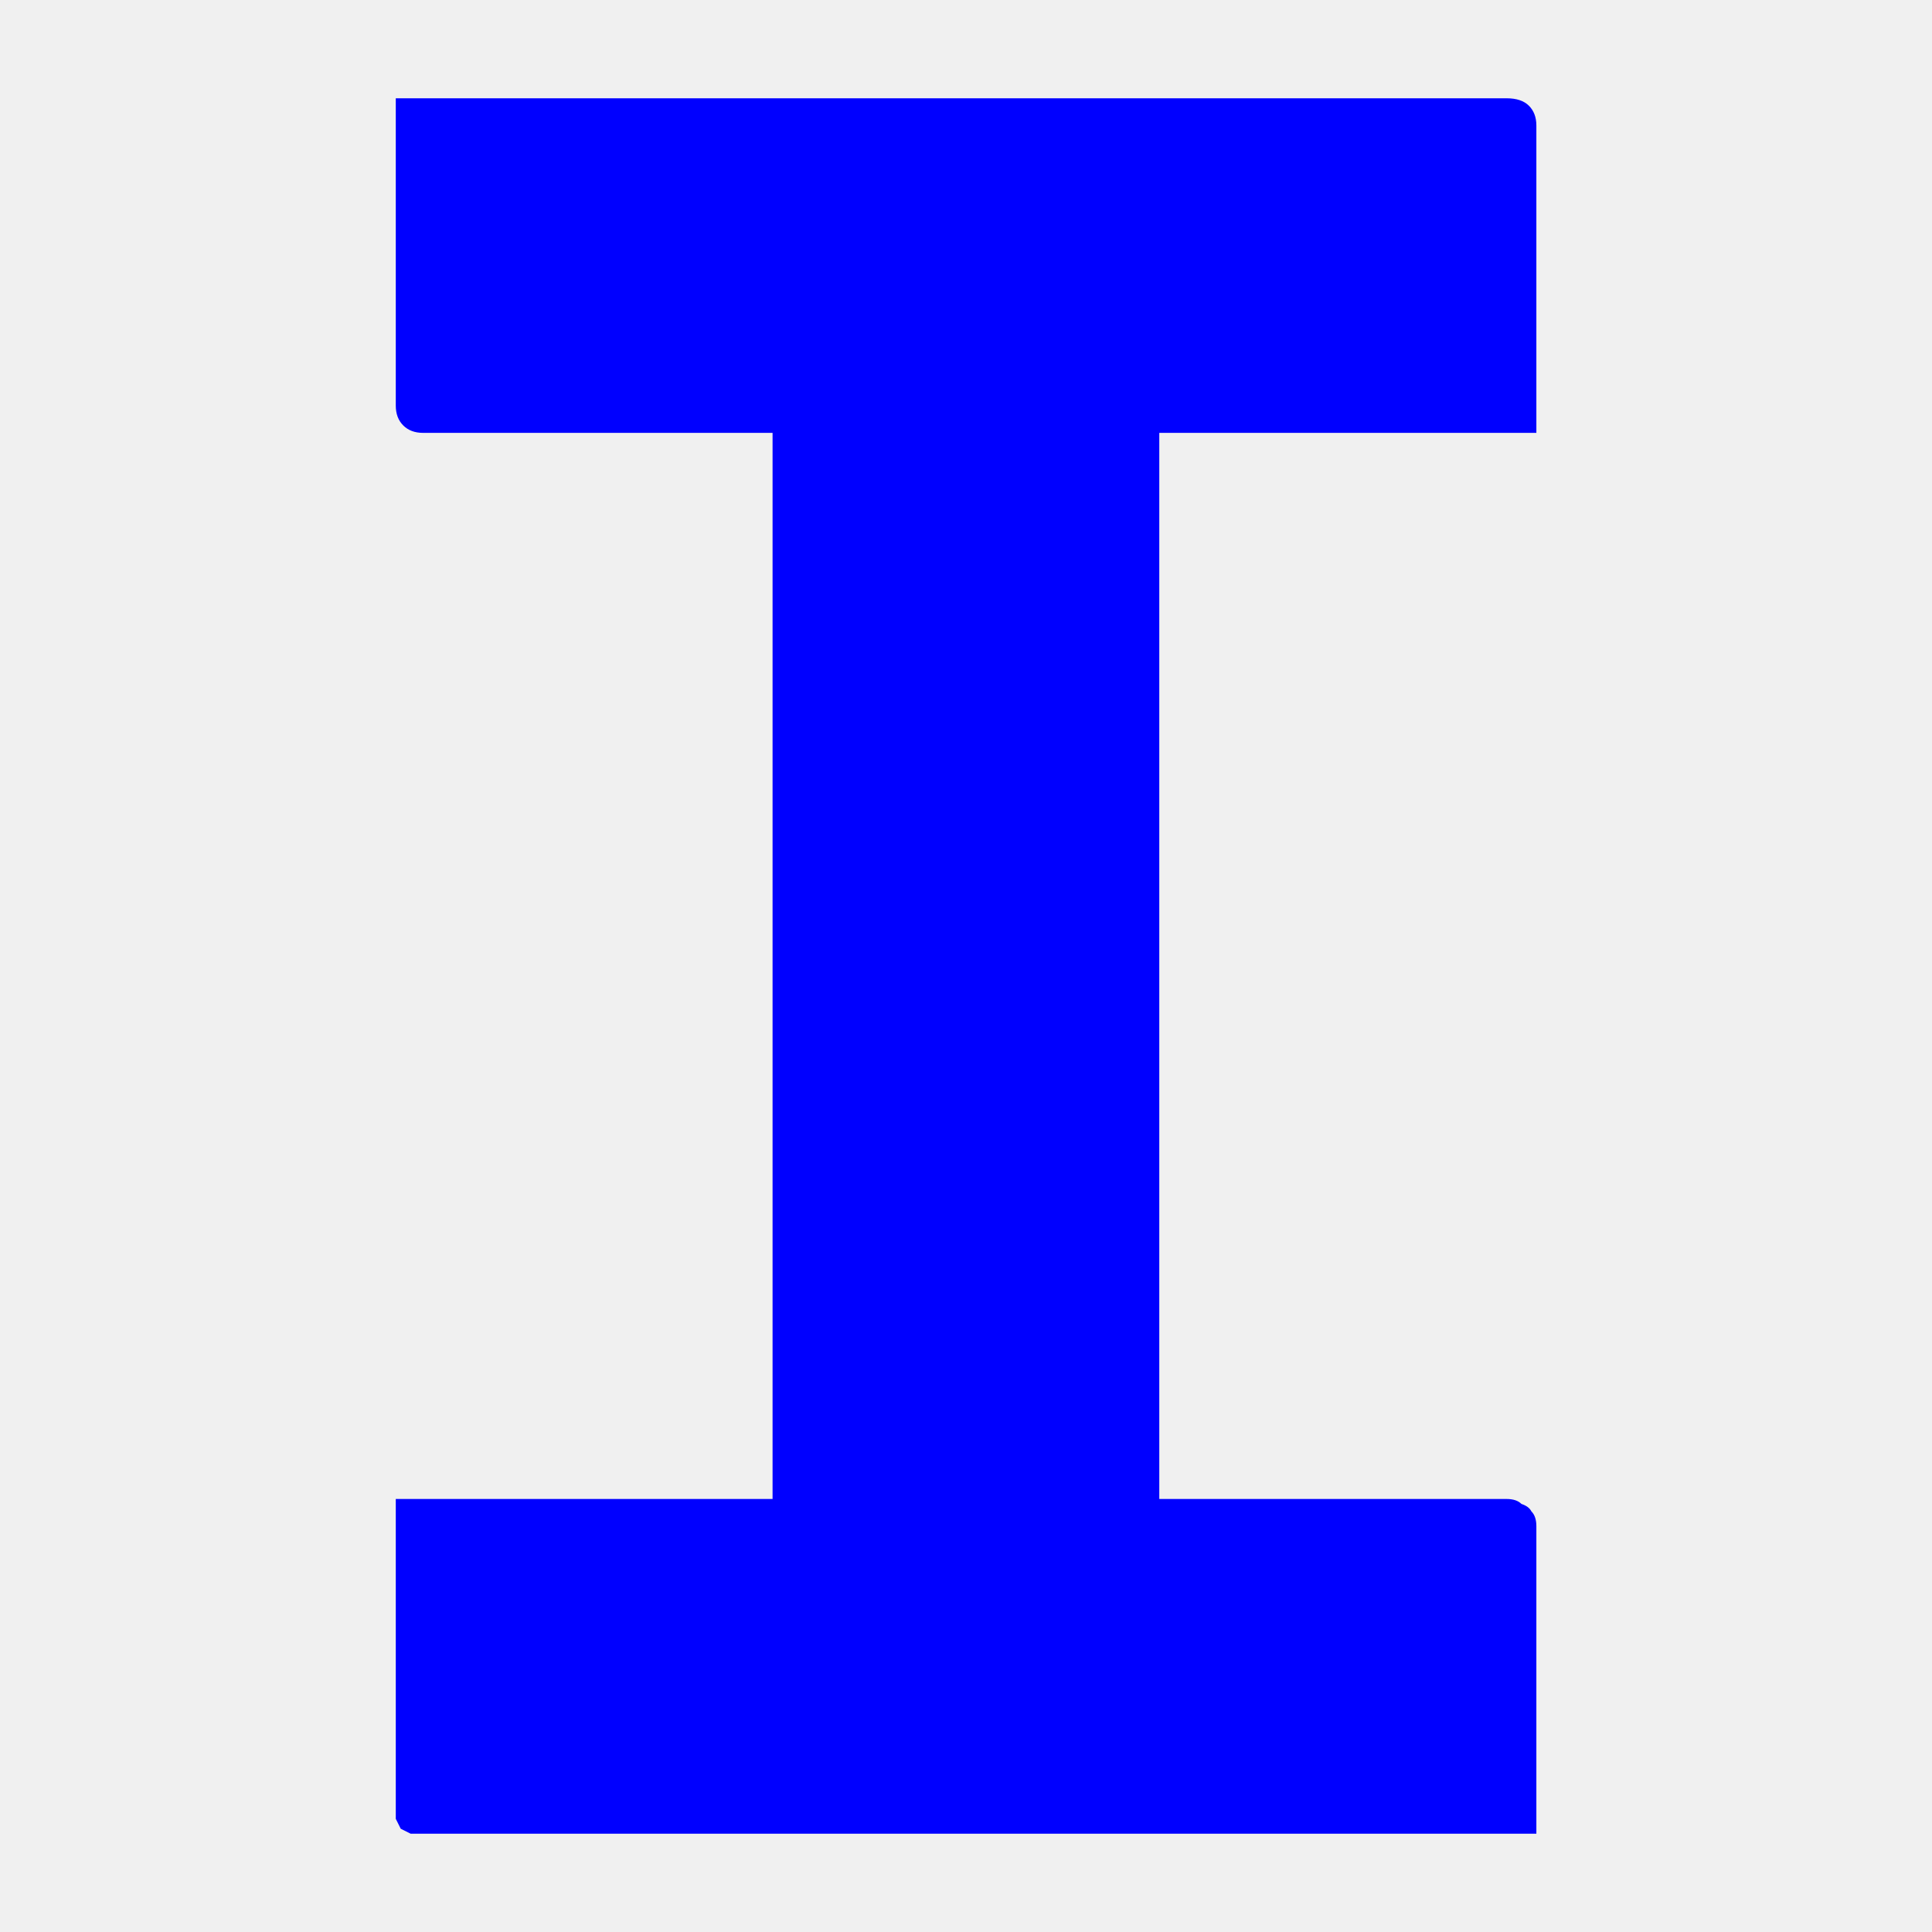
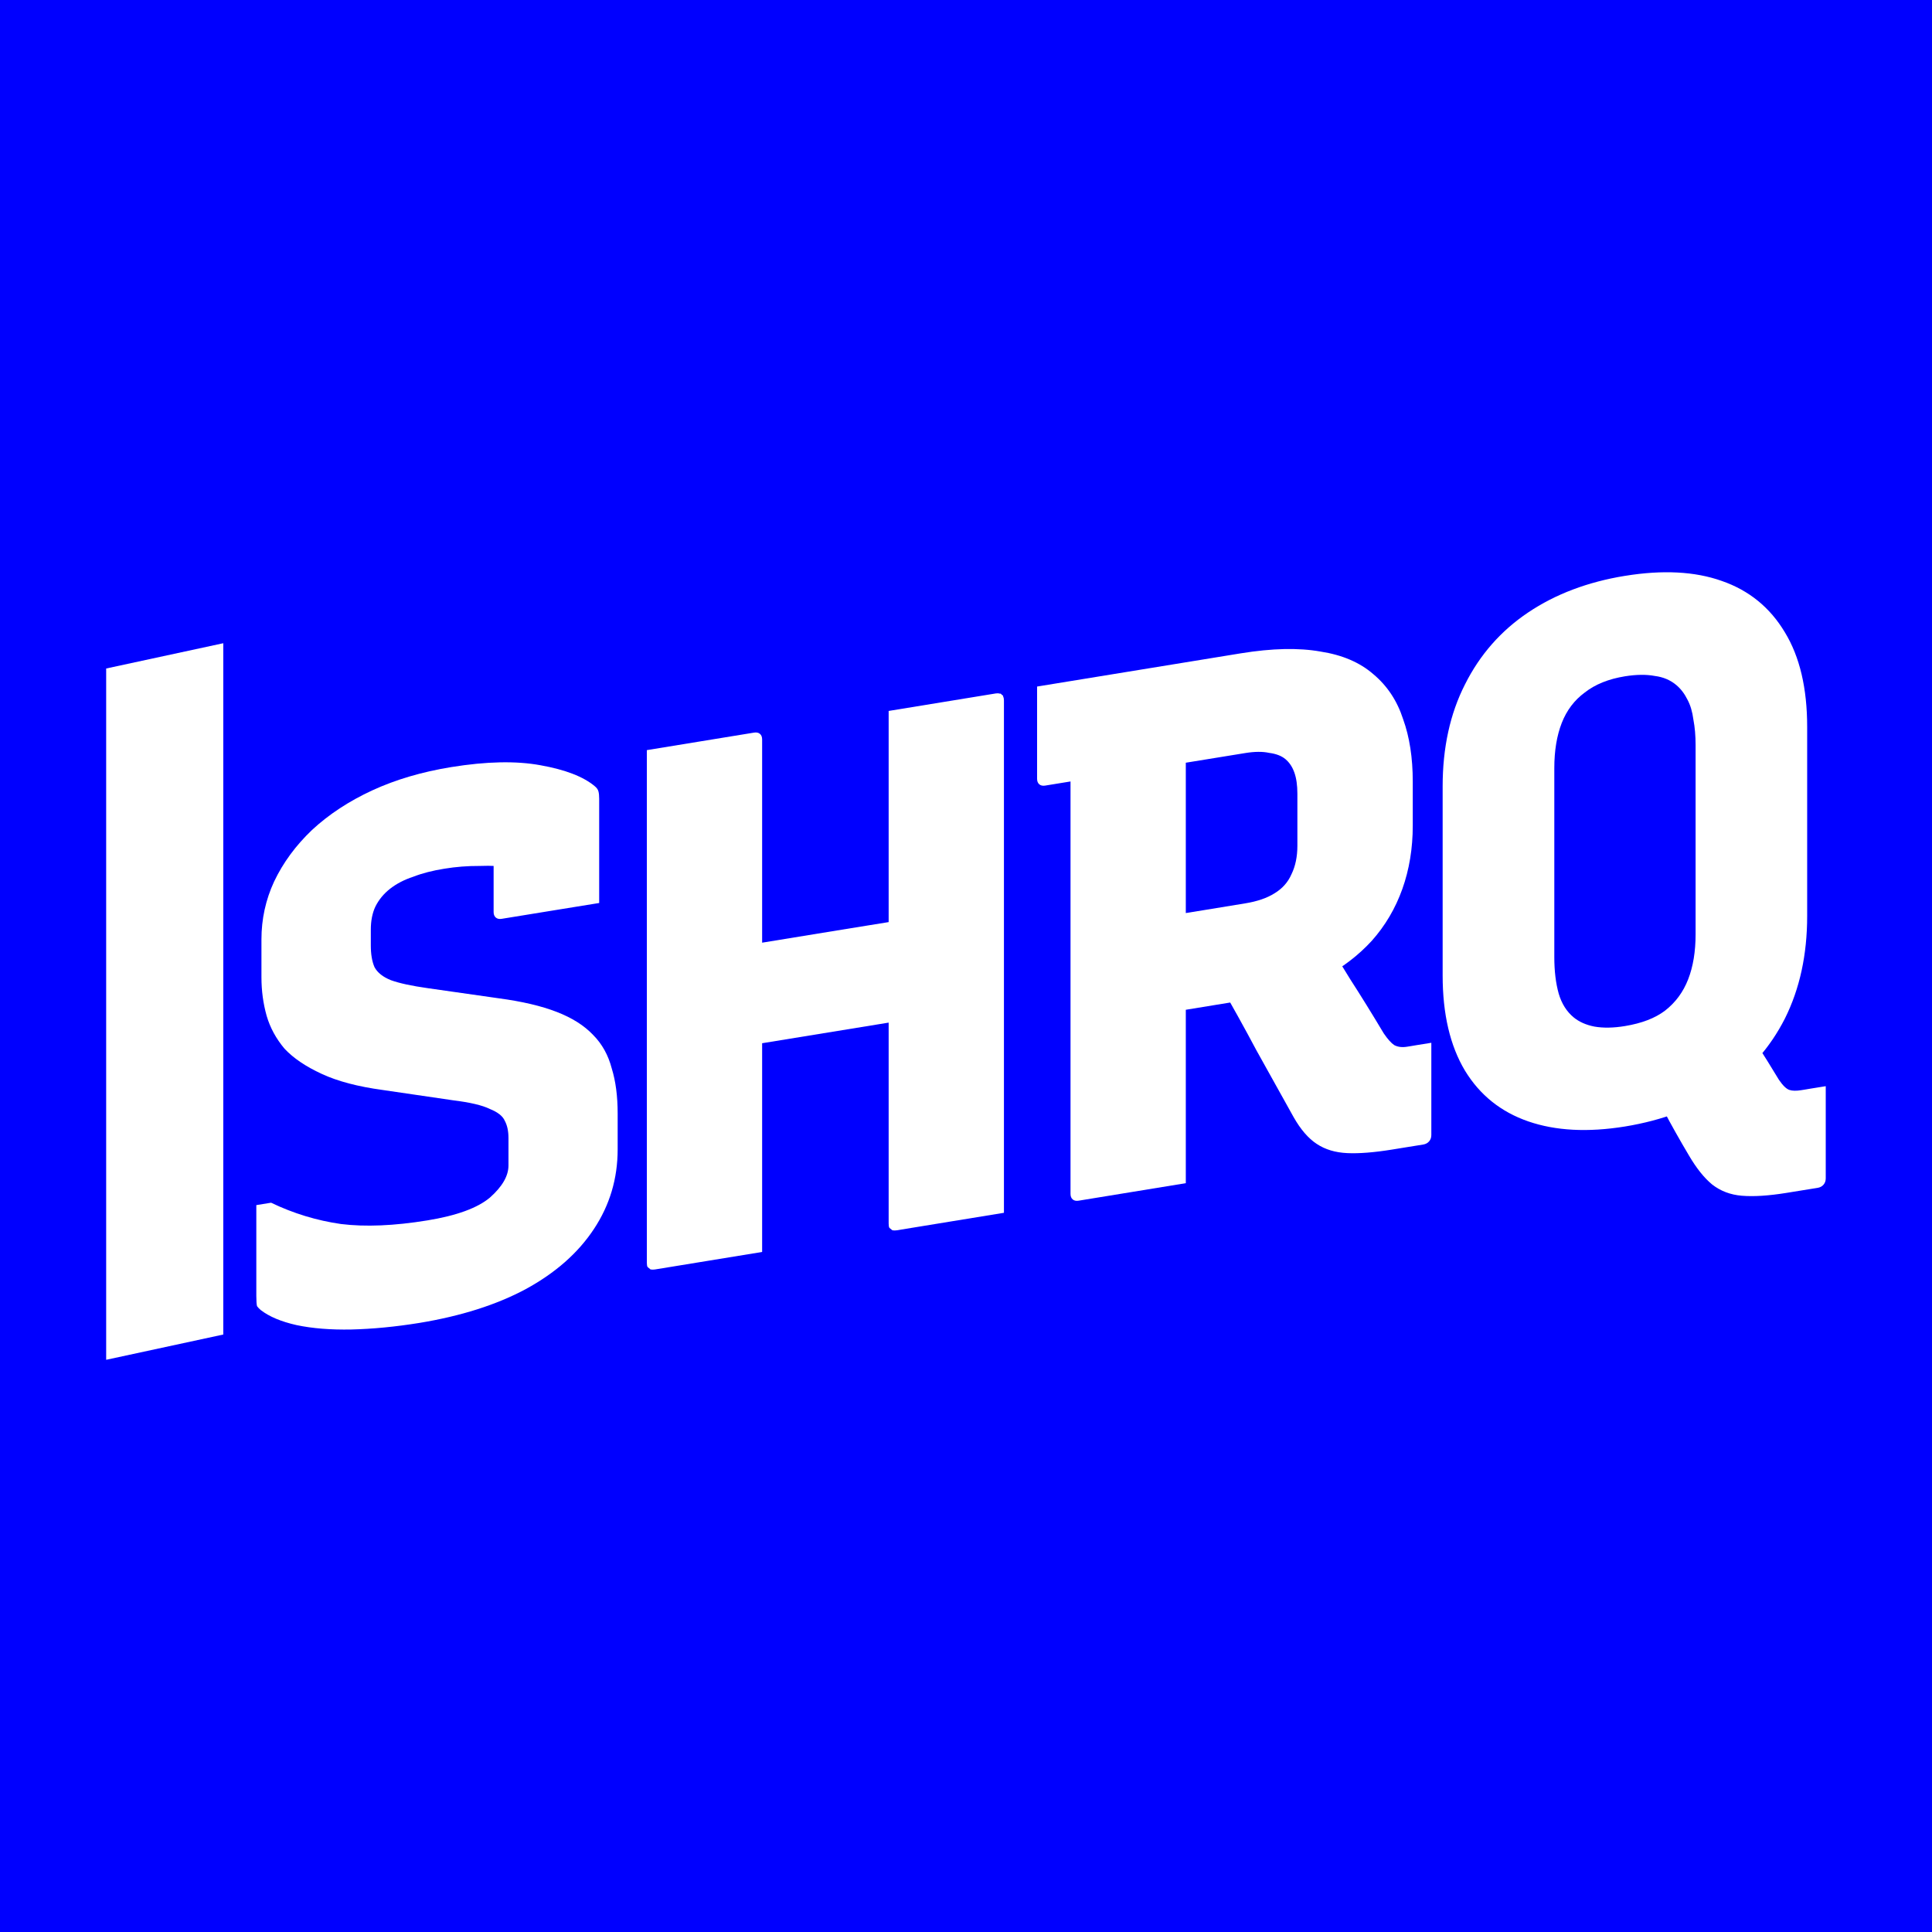
<svg xmlns="http://www.w3.org/2000/svg" width="50" height="50" viewBox="0 0 13.229 13.229" version="1.1" id="svg22">
  <defs id="defs19" />
+   <g id="layer2">
+     <rect style="fill:#0000ff;stroke-width:0.262;fill-opacity:1" id="rect903" width="13.229" height="13.229" x="-1.5894572e-07" y="-1.5894572e-07" />
+   </g>
  <g id="layer1">
-     <path d="M 7.939,11.113 H 5.223 L 5.29,10.332 q 0,-0.272 0,-0.628 0,-0.357 0,-0.628 0,-0.866 0,-1.732 0,-0.866 0,-1.732 0,-0.883 0,-1.749 0,-0.883 0,-1.749 h 2.716 l -0.068,0.781 q 0,0.272 0,0.628 0,0.34 0,0.628 0,0.866 0,1.749 0,0.866 0,1.749 0,0.866 0,1.732 0,0.866 0,1.732 z m 2.58,1.443 H 2.897 q -0.051,0 -0.085,0 -0.034,-0.017 -0.068,-0.034 -0.017,-0.034 -0.034,-0.068 0,-0.034 0,-0.085 0,-0.373 0,-0.713 0,-0.34 0,-0.679 0,-0.34 0,-0.713 h 7.606 q 0.068,0 0.102,0.034 0.051,0.017 0.068,0.051 0.034,0.034 0.034,0.102 0,0.373 0,0.713 0,0.34 0,0.679 0,0.34 0,0.713 z M 2.71,0.673 h 7.606 q 0.102,0 0.153,0.051 0.051,0.051 0.051,0.136 0,0.289 0,0.543 0,0.255 0,0.509 0,0.255 0,0.509 0,0.255 0,0.543 H 2.897 q -0.085,0 -0.136,-0.051 -0.051,-0.051 -0.051,-0.136 0,-0.289 0,-0.543 0,-0.255 0,-0.509 0,-0.255 0,-0.509 0,-0.272 3e-7,-0.543 z" id="path9" style="stroke-width:0.594;fill:#0000ff" />
+     <g id="g11807" transform="matrix(0.6053917,0,0,0.6053917,-1.304553,3.39283)" style="fill:#ffffff">
+       <path d="m 21.771,5.79 q 0.143,0.221 0.252,0.413 0.118,0.183 0.252,0.405 0.067,0.098 0.118,0.115 0.05,0.017 0.135,0.003 0.034,-0.005 0.05,-0.008 0.025,-0.004 0.059,-0.01 l 0.168,-0.027 q 0,0.286 0,0.513 0,0.236 0,0.53 0,0.042 -0.025,0.071 -0.025,0.029 -0.067,0.036 -0.059,0.01 -0.168,0.027 -0.101,0.016 -0.185,0.03 -0.303,0.049 -0.505,0.032 Q 21.662,7.904 21.519,7.792 21.384,7.68 21.258,7.465 21.098,7.196 20.972,6.956 20.846,6.716 20.686,6.447 Z M 20.534,0.909 q 0.64,-0.104 1.094,0.057 0.463,0.16 0.715,0.582 0.252,0.413 0.252,1.07 v 2.138 q 0,0.656 -0.252,1.16 Q 22.091,6.412 21.628,6.723 21.174,7.032 20.534,7.137 19.903,7.239 19.44,7.079 18.977,6.919 18.725,6.506 18.472,6.084 18.472,5.428 v -2.138 q 0,-0.656 0.252,-1.152 0.252,-0.504 0.715,-0.815 0.463,-0.311 1.094,-0.414 z M 19.735,5.222 q 0,0.236 0.05,0.413 0.05,0.169 0.168,0.267 0.093,0.077 0.236,0.105 0.151,0.026 0.345,-0.006 0.286,-0.047 0.454,-0.175 0.177,-0.138 0.261,-0.354 0.084,-0.216 0.084,-0.51 V 2.824 q 0,-0.16 -0.025,-0.29 -0.017,-0.132 -0.067,-0.225 -0.05,-0.101 -0.126,-0.165 -0.101,-0.085 -0.244,-0.103 -0.143,-0.027 -0.337,0.004 -0.278,0.045 -0.454,0.183 -0.177,0.13 -0.261,0.345 -0.084,0.216 -0.084,0.51 z" id="path9021" style="fill:#ffffff;stroke-width:0.87" />
+       <path d="m 17.048,4.86 q 0.21,0.336 0.379,0.612 0.177,0.274 0.379,0.612 0.067,0.098 0.118,0.132 0.059,0.032 0.143,0.019 0.034,-0.005 0.05,-0.008 0.025,-0.004 0.059,-0.01 l 0.168,-0.027 q 0,0.286 0,0.522 0,0.236 0,0.522 0,0.042 -0.025,0.071 -0.025,0.029 -0.067,0.036 -0.059,0.01 -0.168,0.027 -0.101,0.016 -0.185,0.03 -0.303,0.049 -0.505,0.04 Q 17.191,7.429 17.048,7.334 16.905,7.24 16.787,7.032 16.577,6.654 16.366,6.276 16.164,5.896 15.946,5.519 Z M 13.884,2.161 q 0.572,-0.093 1.153,-0.188 0.581,-0.095 1.153,-0.188 0.53,-0.086 0.9,-0.02 0.37,0.057 0.598,0.256 0.236,0.197 0.337,0.509 0.109,0.302 0.109,0.706 v 0.497 q 0,0.387 -0.118,0.718 Q 17.898,4.781 17.671,5.036 17.444,5.284 17.124,5.454 16.804,5.615 16.4,5.681 16.164,5.719 15.92,5.759 15.685,5.798 15.449,5.836 L 15.356,5.893 V 4.757 q 0.219,-0.036 0.438,-0.071 0.227,-0.037 0.446,-0.073 0.202,-0.033 0.328,-0.112 0.135,-0.081 0.194,-0.217 0.067,-0.137 0.067,-0.322 v -0.589 q 0,-0.143 -0.034,-0.239 -0.034,-0.096 -0.101,-0.152 -0.067,-0.056 -0.185,-0.071 -0.109,-0.024 -0.269,0.002 -0.37,0.06 -0.757,0.123 -0.379,0.062 -0.757,0.123 -0.37,0.06 -0.749,0.122 -0.042,0.007 -0.067,-0.014 -0.025,-0.021 -0.025,-0.063 0,-0.278 0,-0.522 0,-0.244 0,-0.522 z m 1.683,5.617 q -0.311,0.051 -0.606,0.099 -0.286,0.047 -0.606,0.099 -0.042,0.007 -0.067,-0.014 -0.025,-0.021 -0.025,-0.063 0,-0.673 0,-1.296 0,-0.631 0,-1.246 0,-0.623 0,-1.254 0,-0.631 0,-1.296 L 15.668,2.577 15.567,2.846 q 0,0.244 0,0.48 0,0.236 0,0.454 0,0.53 0,1.035 0,0.505 0,1.027 0,0.522 0,1.111 0,0.227 0,0.438 0,0.21 0,0.387 z" id="path9024" style="fill:#ffffff;stroke-width:0.87" />
+       <path d="m 9.471,2.88 q 0.32,-0.052 0.606,-0.099 0.295,-0.048 0.606,-0.099 0.042,-0.007 0.067,0.014 0.025,0.021 0.025,0.063 0,0.724 0,1.447 0,0.724 0,1.456 0,0.724 0,1.447 0,0.724 0,1.447 -0.311,0.051 -0.606,0.099 -0.286,0.047 -0.606,0.099 -0.025,0.004 -0.05,-1.879e-4 -0.017,-0.014 -0.034,-0.028 -0.008,-0.015 -0.008,-0.049 0,-0.816 0,-1.633 0,-0.816 0,-1.633 0,-0.816 0,-1.633 0,-0.227 0,-0.446 0,-0.227 0,-0.454 z m 0.555,2.3 1.649,-0.269 q 0.143,-0.023 0.278,-0.045 0.143,-0.023 0.278,-0.045 l 0.311,-0.126 0.278,1.167 -2.701,0.44 q -0.025,0.004 -0.042,0.007 -0.017,-0.006 -0.034,-0.011 -0.008,-0.015 -0.017,-0.031 0,-0.017 0,-0.042 z m 3.484,2.933 q -0.311,0.051 -0.606,0.099 -0.286,0.047 -0.606,0.099 -0.025,0.004 -0.05,-1.888e-4 -0.017,-0.014 -0.034,-0.028 -0.008,-0.015 -0.008,-0.049 0,-0.724 0,-1.447 0,-0.724 0,-1.447 0,-0.732 0,-1.456 0,-0.724 0,-1.447 0.32,-0.052 0.606,-0.099 0.295,-0.048 0.606,-0.099 0.025,-0.004 0.042,0.002 0.017,-0.003 0.025,0.013 0.017,0.006 0.017,0.023 0.008,0.015 0.008,0.041 0,0.606 0,1.22 0,0.606 0,1.22 0,0.606 0,1.22 0,0.606 0,1.212 0,0.252 0,0.488 0,0.236 0,0.438 z" id="path9027" style="fill:#ffffff;stroke-width:0.87" />
+       <path d="m 7.258,3.072 q 0.598,-0.097 1.01,-0.021 0.421,0.075 0.614,0.237 0.034,0.028 0.042,0.06 0.008,0.032 0.008,0.083 0,0.16 0,0.37 0,0.202 0,0.412 0,0.202 0,0.396 Q 8.663,4.652 8.377,4.699 8.1,4.744 7.83,4.788 7.788,4.795 7.763,4.774 7.738,4.753 7.738,4.711 q 0,-0.067 0,-0.143 0,-0.076 0,-0.16 0,-0.093 0,-0.194 0,-0.109 0,-0.244 L 7.973,4.21 Q 7.78,4.182 7.578,4.19 7.376,4.189 7.182,4.221 6.98,4.253 6.829,4.312 6.677,4.362 6.568,4.447 6.459,4.532 6.4,4.651 6.349,4.76 6.349,4.912 v 0.177 q 0,0.151 0.042,0.246 0.05,0.093 0.185,0.147 0.143,0.052 0.421,0.091 l 0.799,0.114 q 0.396,0.053 0.656,0.154 0.261,0.101 0.412,0.261 0.151,0.152 0.21,0.378 0.067,0.216 0.067,0.511 v 0.404 q 0,0.497 -0.269,0.902 Q 8.605,8.702 8.1,8.977 7.603,9.243 6.896,9.359 6.492,9.424 6.13,9.433 5.777,9.44 5.508,9.383 5.247,9.324 5.104,9.213 q -0.025,-0.021 -0.042,-0.044 -0.008,-0.032 -0.008,-0.116 0,-0.16 0,-0.32 0,-0.16 0,-0.337 0,-0.177 0,-0.37 L 5.221,7.999 Q 5.6,8.181 6.012,8.24 6.425,8.291 6.989,8.199 7.485,8.118 7.696,7.941 7.906,7.755 7.906,7.578 V 7.267 q 0,-0.118 -0.042,-0.195 Q 7.83,6.993 7.696,6.939 7.569,6.876 7.275,6.84 L 6.484,6.724 Q 6.063,6.667 5.794,6.542 5.524,6.418 5.373,6.257 5.23,6.087 5.171,5.886 5.112,5.677 5.112,5.45 V 5.021 q 0,-0.345 0.143,-0.654 Q 5.407,4.047 5.684,3.783 5.97,3.518 6.366,3.335 6.761,3.153 7.258,3.072 Z" id="path9030" style="fill:#ffffff;stroke-width:0.87" />
+       <rect style="fill:#ffffff;stroke-width:0.271" id="rect33" width="1.355" height="7.819" x="3.433" y="2.681" transform="matrix(0.9774913,-0.2109757,0,1,0,0)" />
+     </g>
  </g>
</svg>
